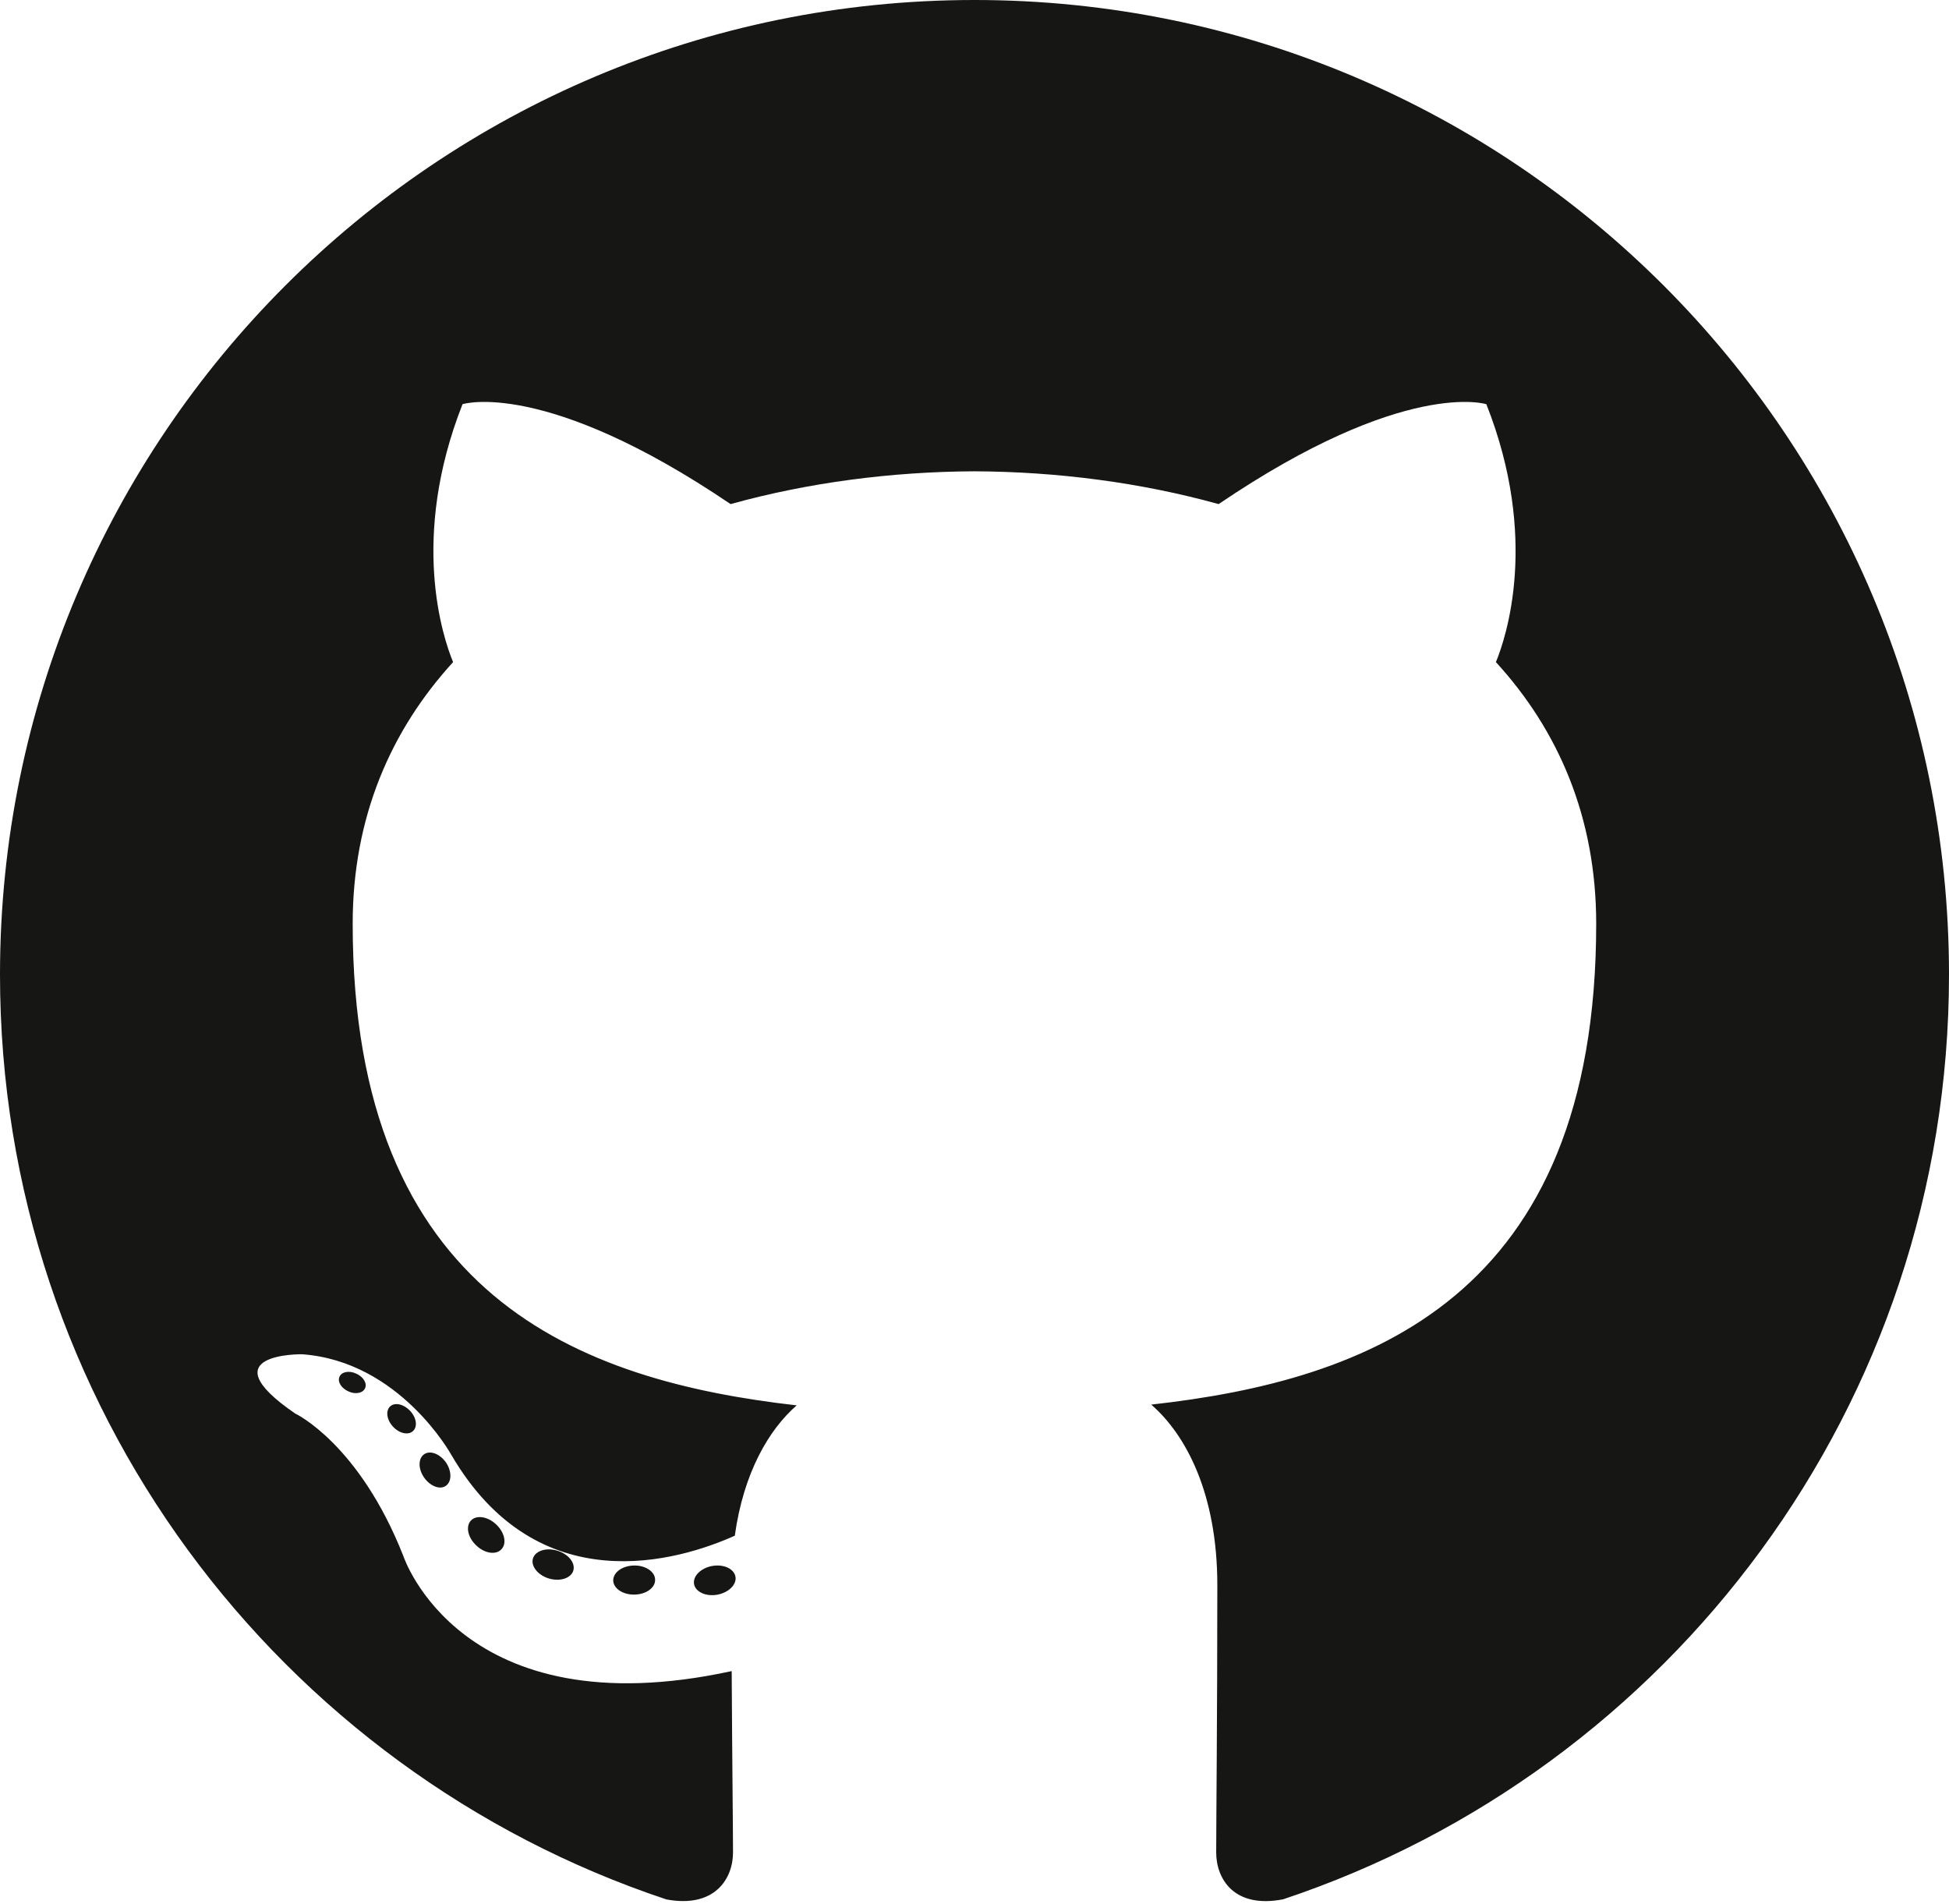
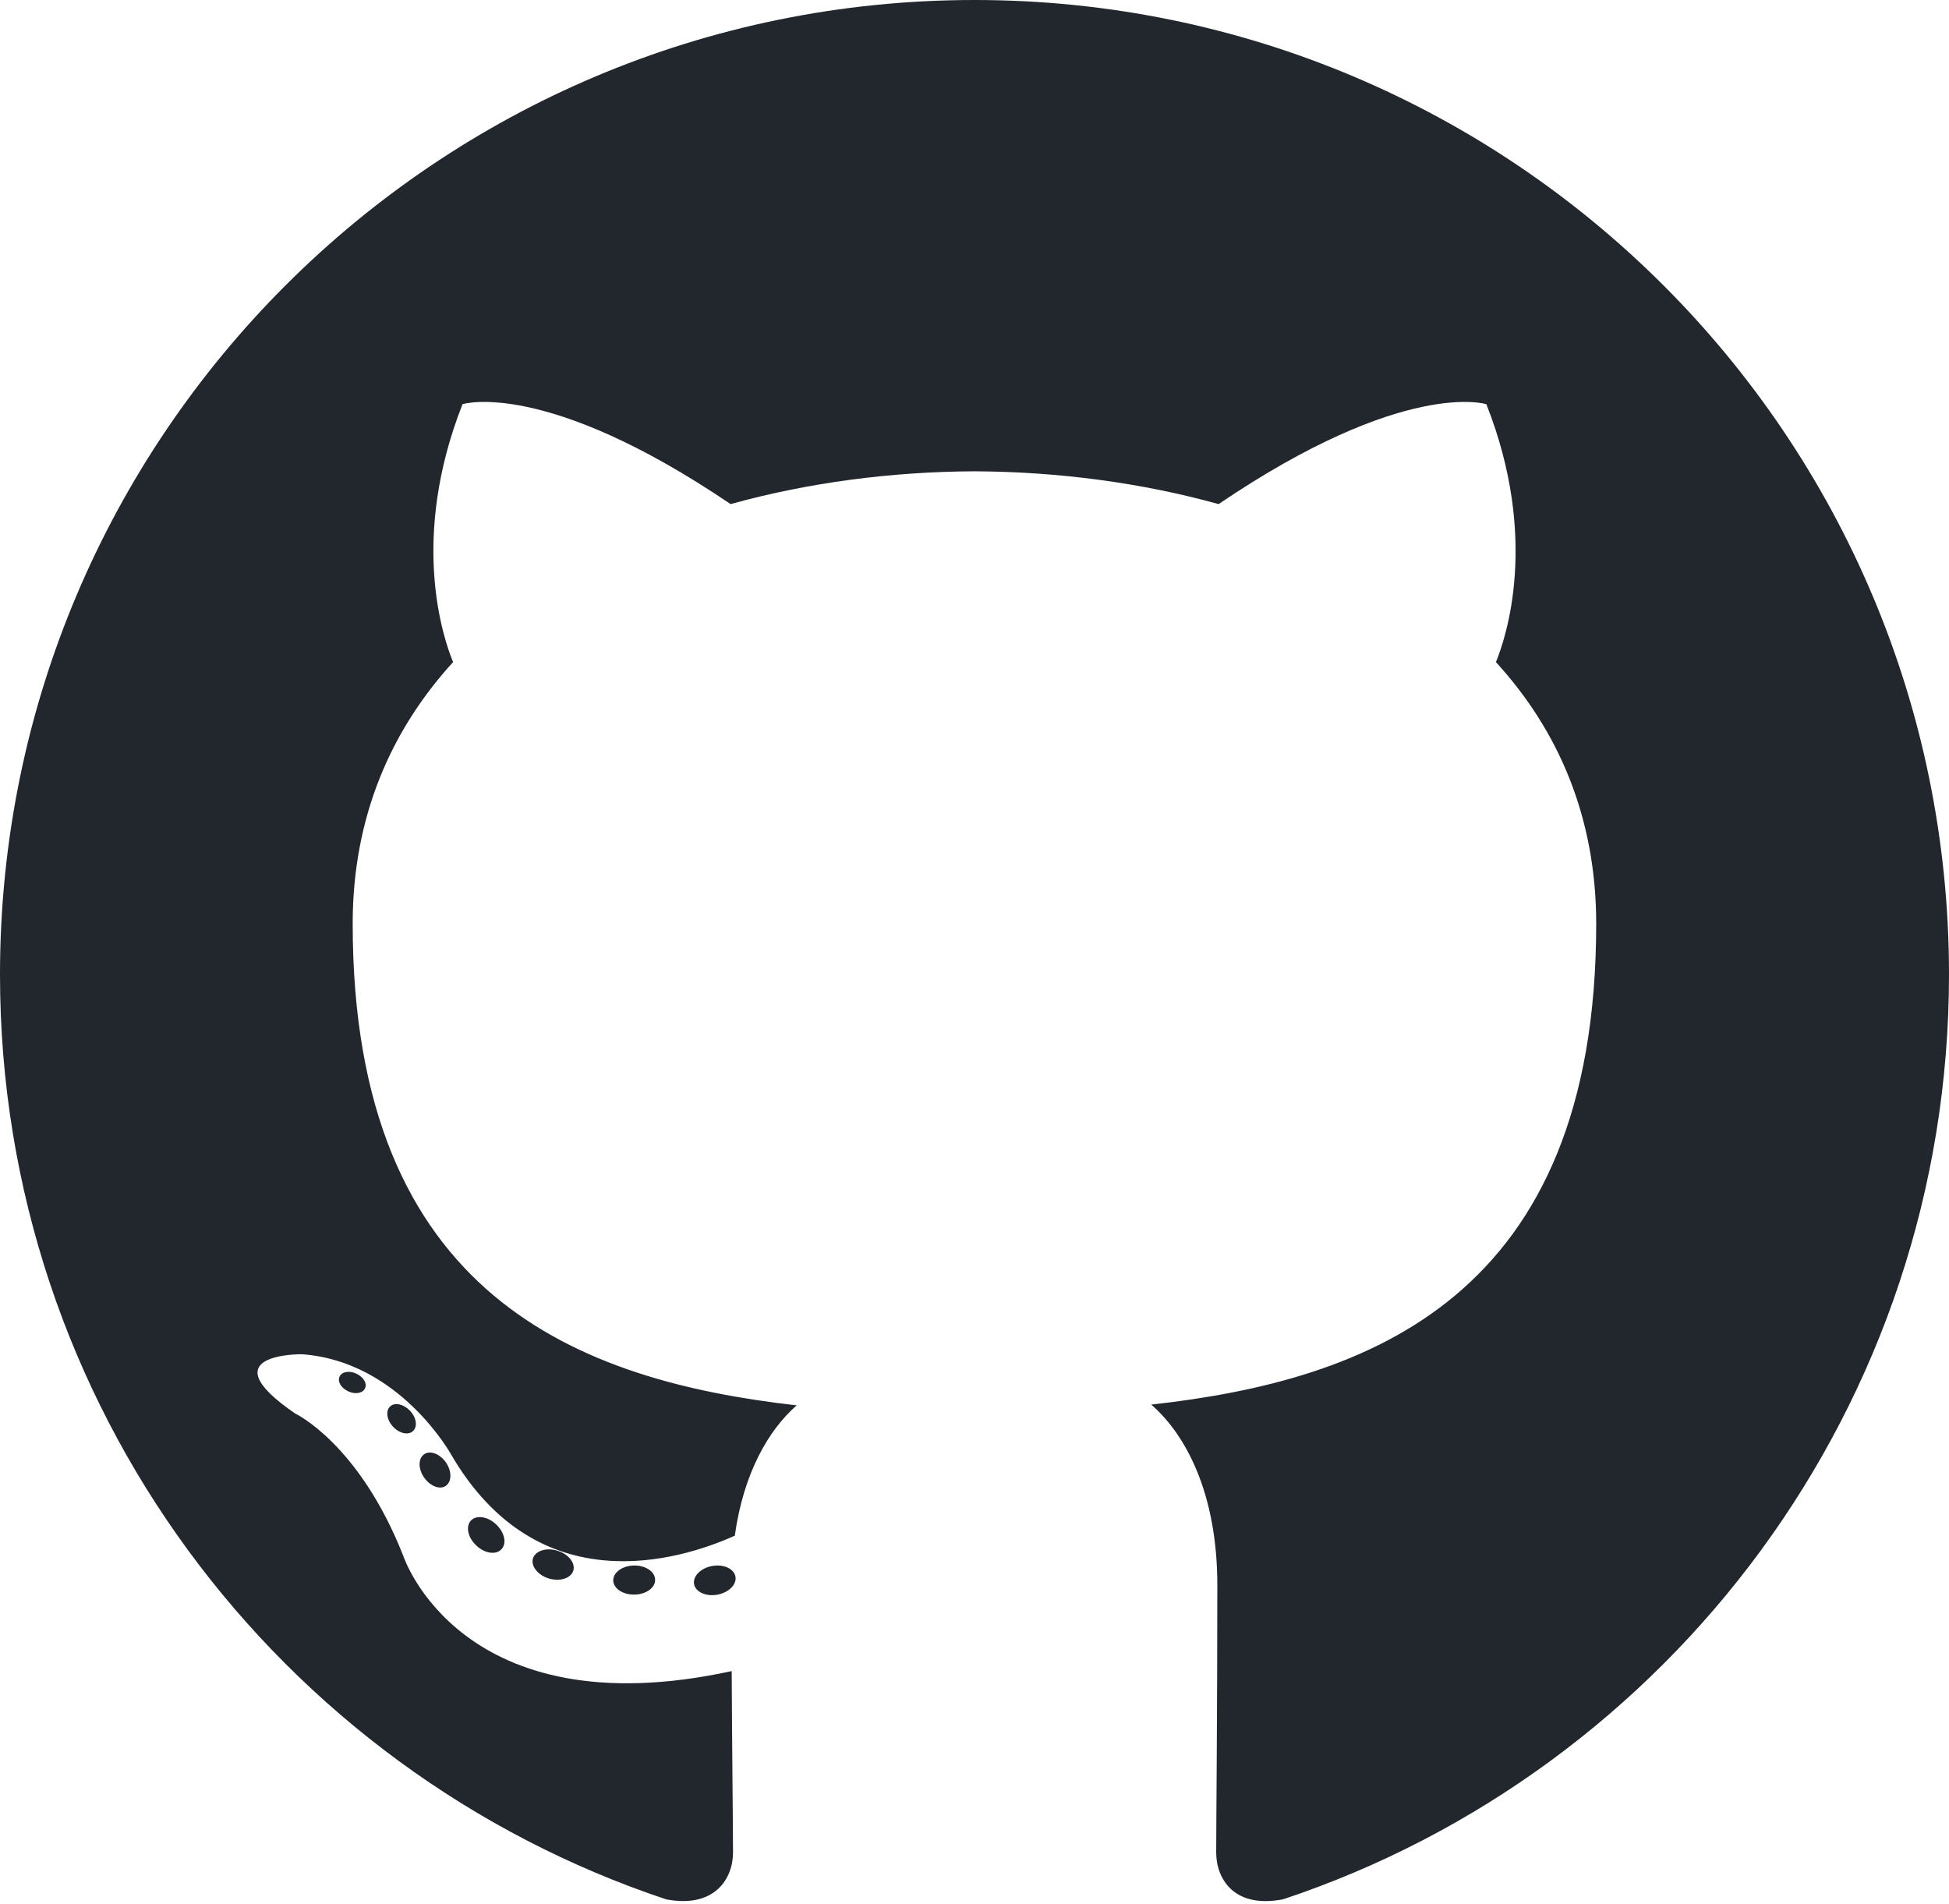
- <svg xmlns="http://www.w3.org/2000/svg" width="256px" height="250px" viewBox="0 0 256 250" version="1.1" preserveAspectRatio="xMidYMid">
-   <g>
-     <path d="M128.001,0 C57.317,0 0,57.307 0,128.001 C0,184.555 36.676,232.536 87.535,249.461 C93.932,250.646 96.281,246.684 96.281,243.303 C96.281,240.251 96.162,230.168 96.107,219.472 C60.497,227.215 52.983,204.37 52.983,204.37 C47.16,189.575 38.77,185.641 38.77,185.641 C27.157,177.696 39.646,177.859 39.646,177.859 C52.499,178.762 59.267,191.05 59.267,191.05 C70.684,210.618 89.212,204.961 96.516,201.69 C97.665,193.418 100.982,187.771 104.643,184.574 C76.212,181.338 46.325,170.362 46.325,121.316 C46.325,107.341 51.325,95.922 59.513,86.958 C58.184,83.734 53.803,70.716 60.753,53.084 C60.753,53.084 71.502,49.644 95.963,66.205 C106.173,63.369 117.123,61.947 128.001,61.898 C138.879,61.947 149.838,63.369 160.067,66.205 C184.498,49.644 195.232,53.084 195.232,53.084 C202.199,70.716 197.816,83.734 196.487,86.958 C204.694,95.922 209.66,107.341 209.66,121.316 C209.66,170.479 179.716,181.304 151.213,184.473 C155.804,188.445 159.895,196.235 159.895,208.177 C159.895,225.303 159.747,239.087 159.747,243.303 C159.747,246.71 162.051,250.701 168.539,249.444 C219.37,232.5 256,184.536 256,128.001 C256,57.307 198.691,0 128.001,0 Z M47.941,182.34 C47.659,182.976 46.658,183.167 45.747,182.73 C44.818,182.313 44.297,181.446 44.598,180.808 C44.873,180.153 45.876,179.97 46.802,180.409 C47.733,180.827 48.263,181.702 47.941,182.34 Z M54.237,187.958 C53.626,188.524 52.433,188.261 51.623,187.367 C50.786,186.475 50.629,185.281 51.248,184.707 C51.878,184.141 53.035,184.406 53.874,185.298 C54.712,186.201 54.875,187.386 54.237,187.958 Z M58.556,195.146 C57.772,195.691 56.49,195.18 55.697,194.042 C54.913,192.904 54.913,191.539 55.714,190.992 C56.509,190.445 57.772,190.937 58.575,192.067 C59.357,193.224 59.357,194.589 58.556,195.146 Z M65.861,203.471 C65.16,204.245 63.665,204.037 62.572,202.982 C61.452,201.949 61.141,200.485 61.845,199.711 C62.555,198.935 64.058,199.153 65.16,200.201 C66.27,201.231 66.61,202.706 65.861,203.471 Z M75.303,206.282 C74.993,207.284 73.554,207.74 72.104,207.314 C70.656,206.875 69.709,205.701 70.001,204.688 C70.302,203.679 71.748,203.204 73.208,203.66 C74.654,204.096 75.604,205.262 75.303,206.282 Z M86.047,207.474 C86.083,208.529 84.854,209.405 83.332,209.424 C81.801,209.458 80.563,208.603 80.546,207.565 C80.546,206.499 81.748,205.632 83.279,205.606 C84.801,205.577 86.047,206.424 86.047,207.474 Z M96.602,207.069 C96.784,208.099 95.727,209.157 94.215,209.439 C92.73,209.71 91.354,209.074 91.165,208.053 C90.981,206.997 92.058,205.939 93.541,205.666 C95.055,205.403 96.409,206.022 96.602,207.069 Z" fill="#161614" />
+ <svg xmlns="http://www.w3.org/2000/svg" width="256px" height="250px" viewBox="0 0 256 250" version="1.1" preserveAspectRatio="xMidYMid" id="svg917">
+   <defs id="defs921" />
+   <g id="g915" style="fill:#22272e;fill-opacity:1">
+     <path d="M128.001,0 C57.317,0 0,57.307 0,128.001 C0,184.555 36.676,232.536 87.535,249.461 C93.932,250.646 96.281,246.684 96.281,243.303 C96.281,240.251 96.162,230.168 96.107,219.472 C60.497,227.215 52.983,204.37 52.983,204.37 C47.16,189.575 38.77,185.641 38.77,185.641 C27.157,177.696 39.646,177.859 39.646,177.859 C52.499,178.762 59.267,191.05 59.267,191.05 C70.684,210.618 89.212,204.961 96.516,201.69 C97.665,193.418 100.982,187.771 104.643,184.574 C76.212,181.338 46.325,170.362 46.325,121.316 C46.325,107.341 51.325,95.922 59.513,86.958 C58.184,83.734 53.803,70.716 60.753,53.084 C60.753,53.084 71.502,49.644 95.963,66.205 C106.173,63.369 117.123,61.947 128.001,61.898 C138.879,61.947 149.838,63.369 160.067,66.205 C184.498,49.644 195.232,53.084 195.232,53.084 C202.199,70.716 197.816,83.734 196.487,86.958 C204.694,95.922 209.66,107.341 209.66,121.316 C209.66,170.479 179.716,181.304 151.213,184.473 C155.804,188.445 159.895,196.235 159.895,208.177 C159.895,225.303 159.747,239.087 159.747,243.303 C159.747,246.71 162.051,250.701 168.539,249.444 C219.37,232.5 256,184.536 256,128.001 C256,57.307 198.691,0 128.001,0 Z M47.941,182.34 C47.659,182.976 46.658,183.167 45.747,182.73 C44.818,182.313 44.297,181.446 44.598,180.808 C44.873,180.153 45.876,179.97 46.802,180.409 C47.733,180.827 48.263,181.702 47.941,182.34 Z M54.237,187.958 C53.626,188.524 52.433,188.261 51.623,187.367 C50.786,186.475 50.629,185.281 51.248,184.707 C51.878,184.141 53.035,184.406 53.874,185.298 C54.712,186.201 54.875,187.386 54.237,187.958 Z M58.556,195.146 C57.772,195.691 56.49,195.18 55.697,194.042 C54.913,192.904 54.913,191.539 55.714,190.992 C56.509,190.445 57.772,190.937 58.575,192.067 C59.357,193.224 59.357,194.589 58.556,195.146 Z M65.861,203.471 C65.16,204.245 63.665,204.037 62.572,202.982 C61.452,201.949 61.141,200.485 61.845,199.711 C62.555,198.935 64.058,199.153 65.16,200.201 C66.27,201.231 66.61,202.706 65.861,203.471 Z M75.303,206.282 C74.993,207.284 73.554,207.74 72.104,207.314 C70.656,206.875 69.709,205.701 70.001,204.688 C70.302,203.679 71.748,203.204 73.208,203.66 C74.654,204.096 75.604,205.262 75.303,206.282 Z M86.047,207.474 C86.083,208.529 84.854,209.405 83.332,209.424 C81.801,209.458 80.563,208.603 80.546,207.565 C80.546,206.499 81.748,205.632 83.279,205.606 C84.801,205.577 86.047,206.424 86.047,207.474 Z M96.602,207.069 C96.784,208.099 95.727,209.157 94.215,209.439 C92.73,209.71 91.354,209.074 91.165,208.053 C90.981,206.997 92.058,205.939 93.541,205.666 C95.055,205.403 96.409,206.022 96.602,207.069 Z" fill="#161614" id="path913" style="fill:#22272e;fill-opacity:1" />
  </g>
</svg>
